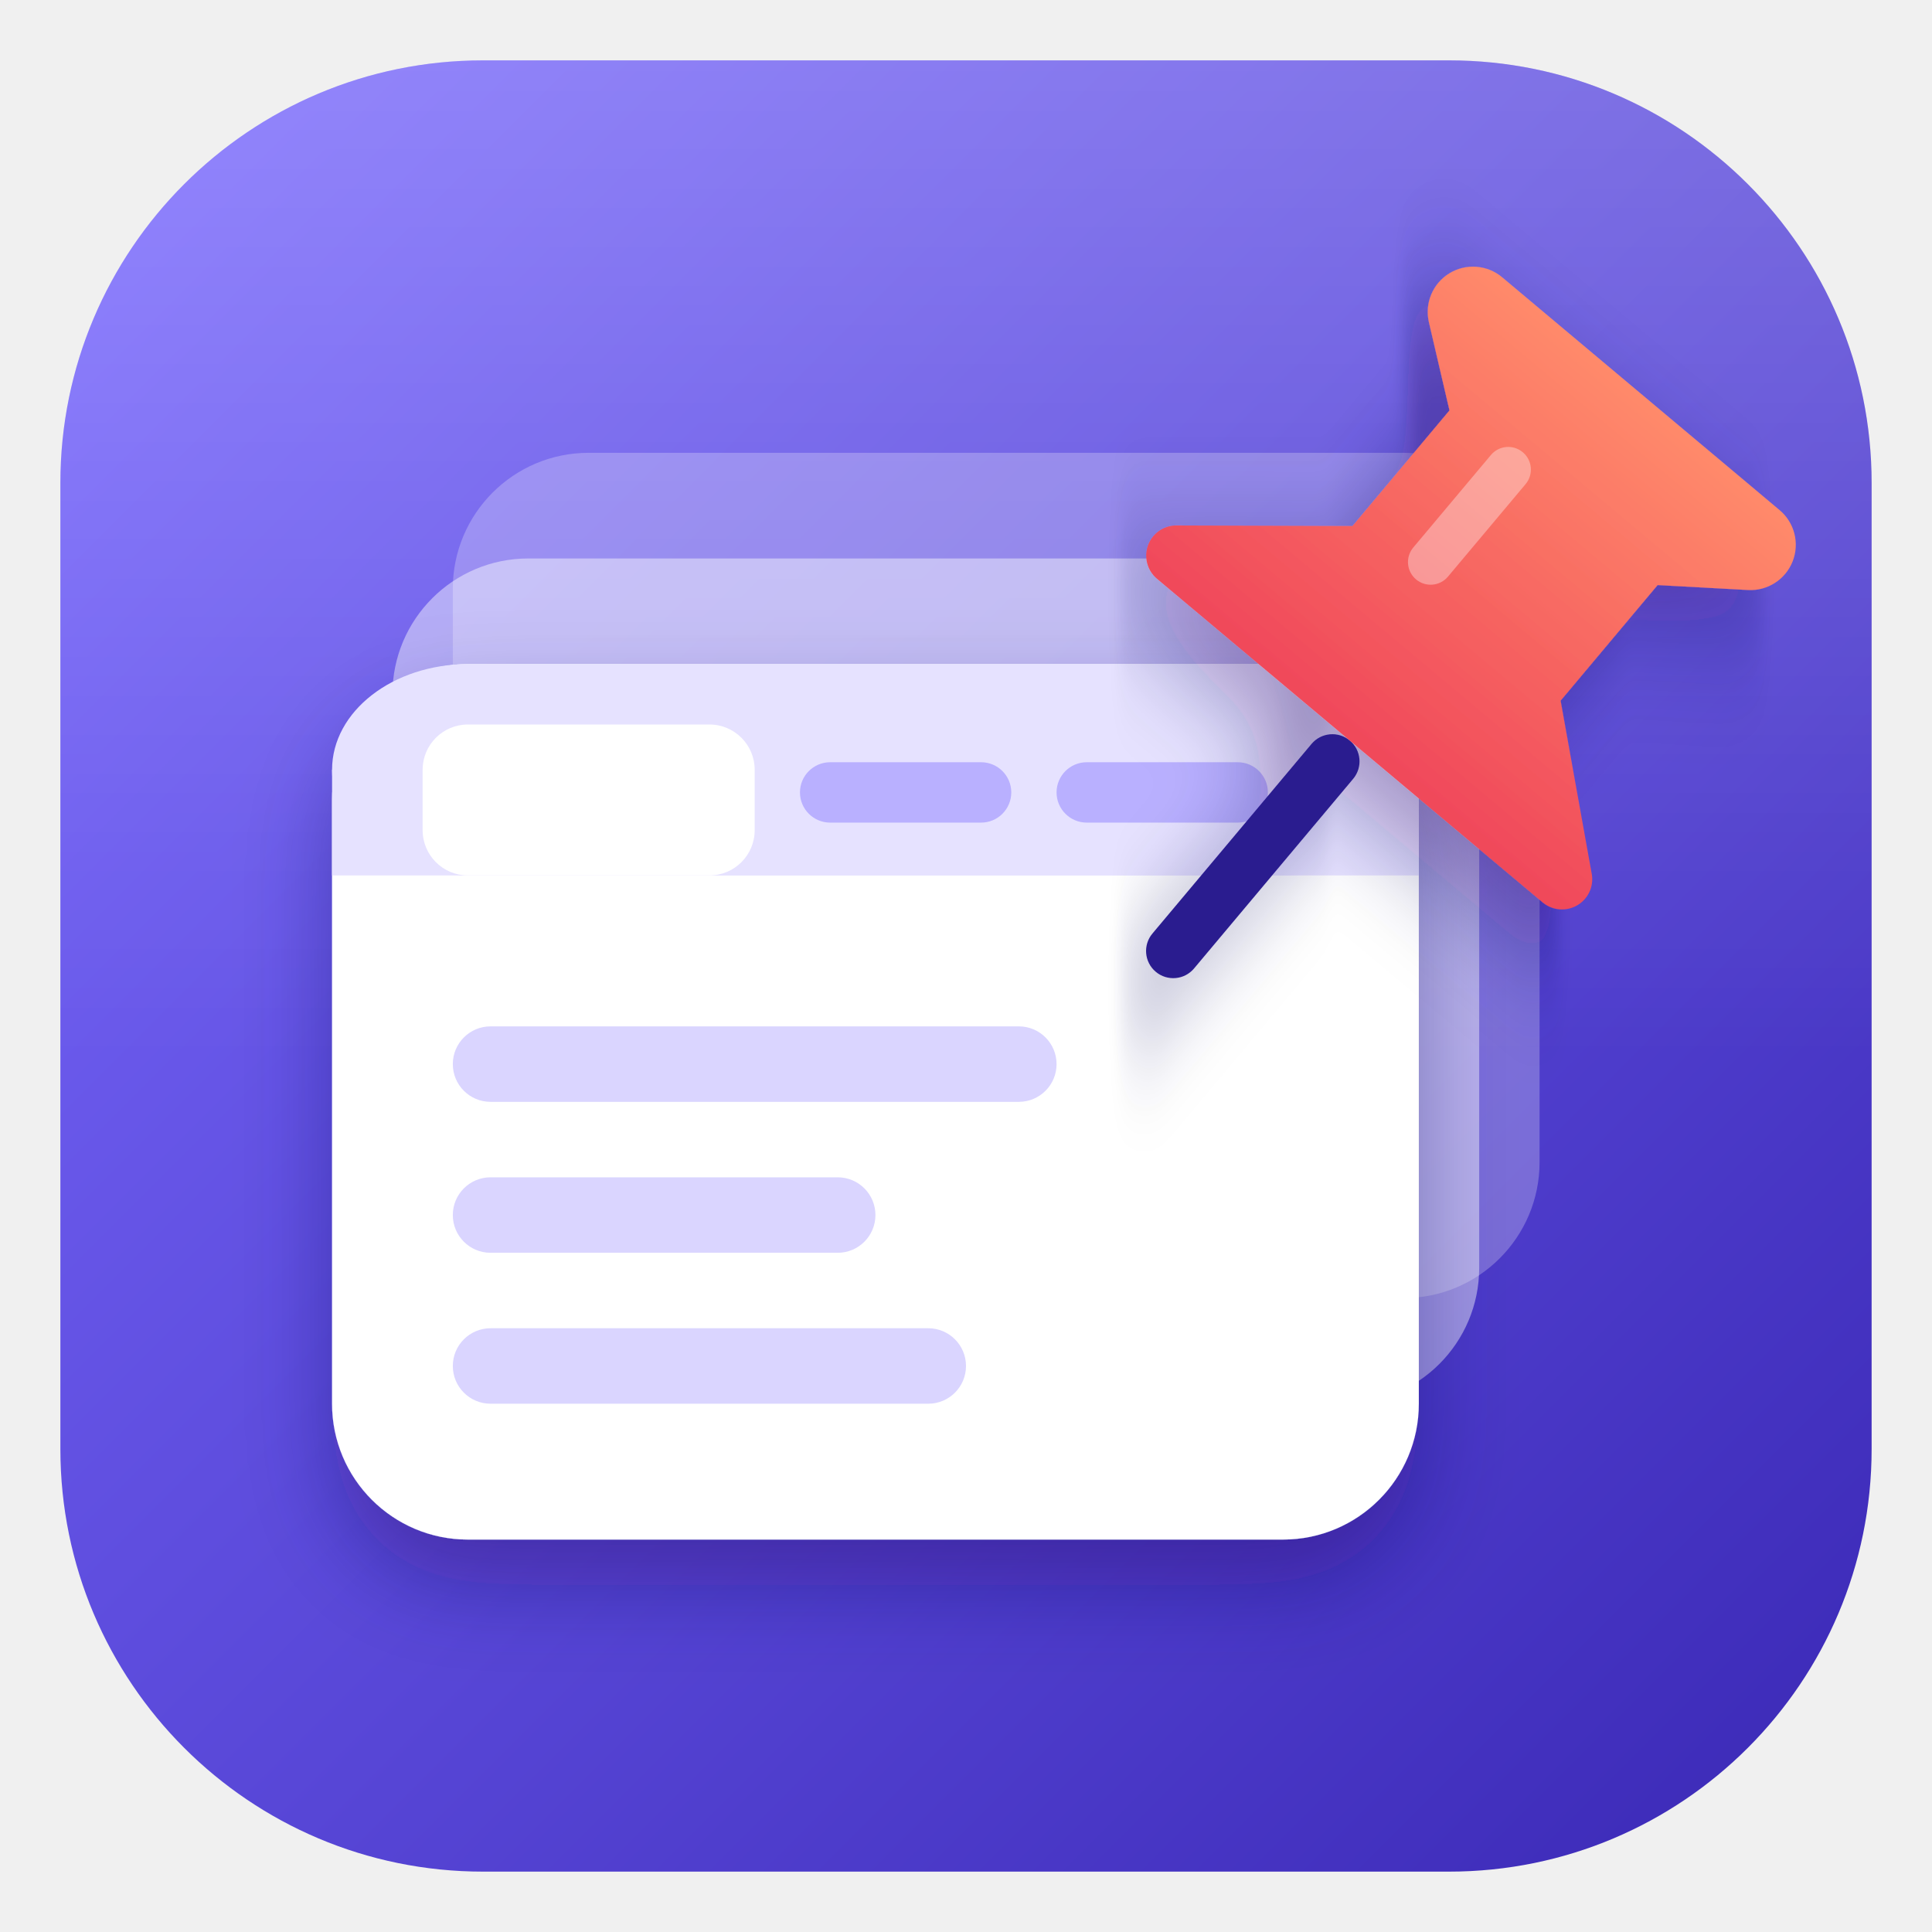
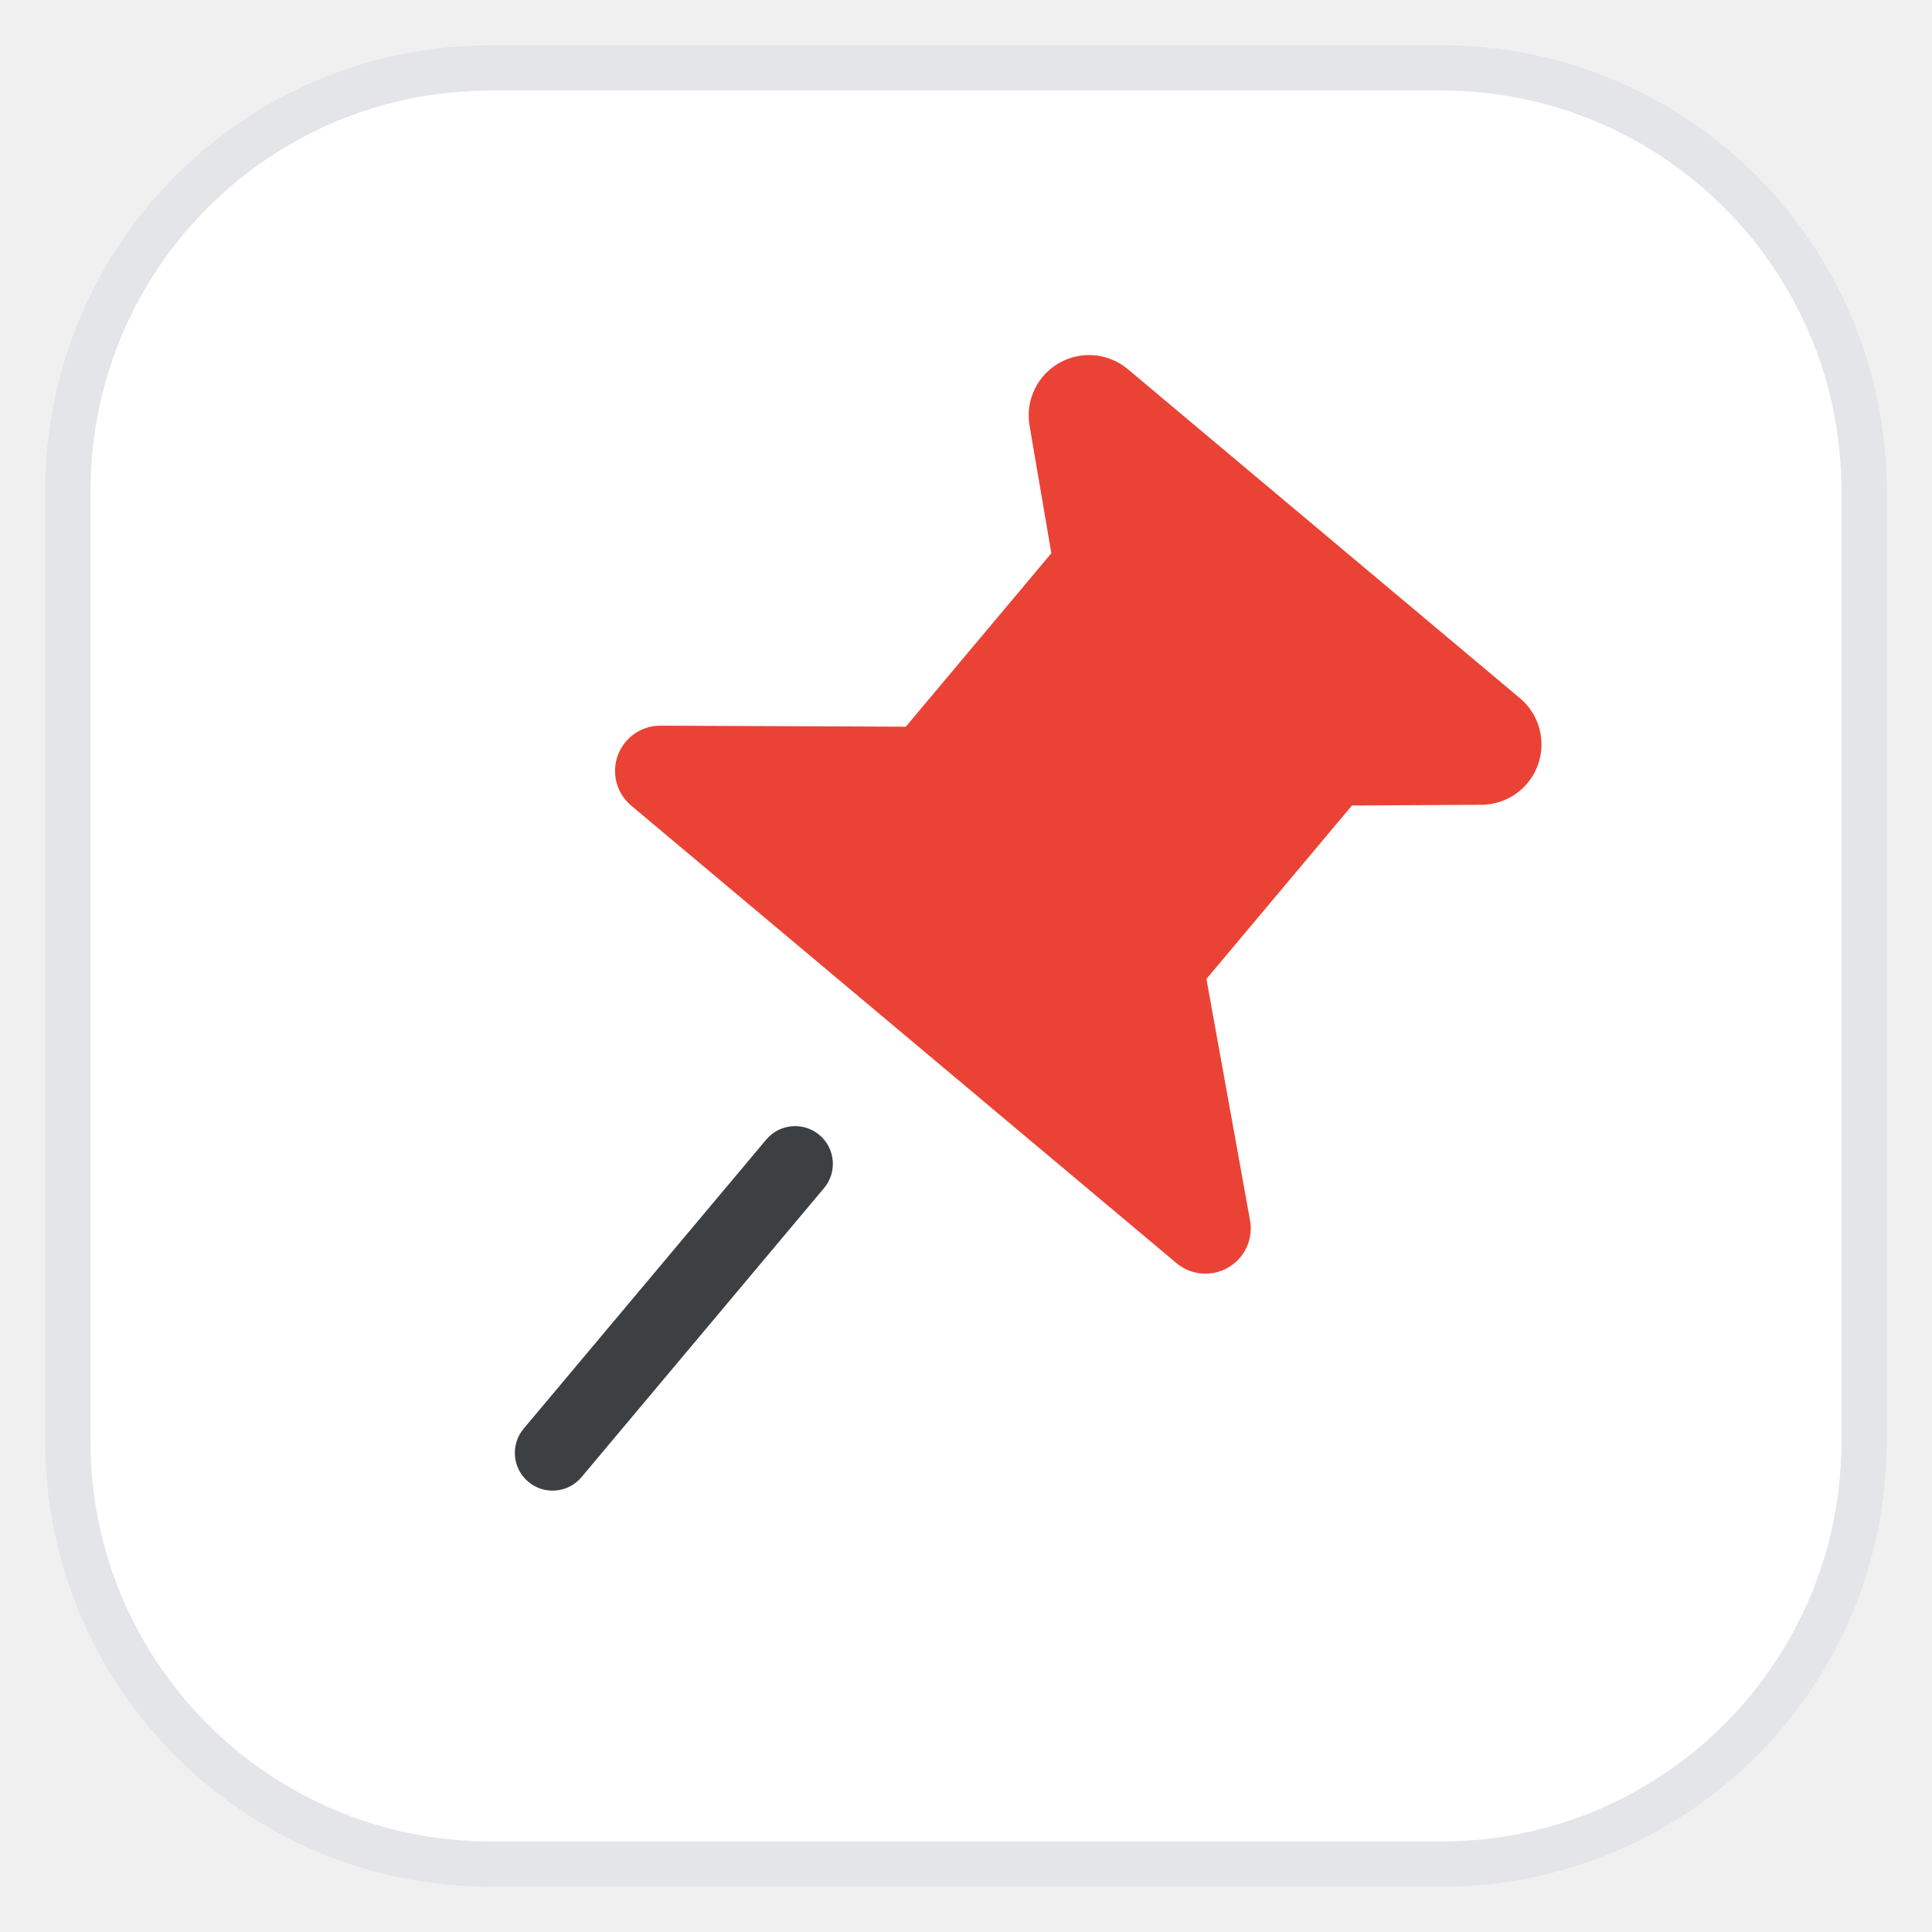
<svg xmlns="http://www.w3.org/2000/svg" viewBox="0 0 128 128">
-   <defs>
-     <linearGradient id="bg" x1="0" y1="0" x2="1" y2="1">
-       <stop offset="0" stop-color="#7B6BFF" />
-       <stop offset="1" stop-color="#3A28B5" />
-     </linearGradient>
-     <linearGradient id="shine" x1="0" y1="0" x2="0" y2="1">
-       <stop offset="0" stop-color="#fff" stop-opacity=".2" />
-       <stop offset=".55" stop-color="#fff" stop-opacity="0" />
-     </linearGradient>
-     <linearGradient id="pin" x1="0" y1="0" x2="0" y2="1">
-       <stop offset="0" stop-color="#FF8A6B" />
-       <stop offset="1" stop-color="#F0485A" />
-     </linearGradient>
-     <filter id="sh" x="-30%" y="-30%" width="160%" height="160%">
-       <feDropShadow dx="0" dy="3" stdDeviation="3" flood-color="#160b5c" flood-opacity=".35" />
-     </filter>
-   </defs>
-   <rect x="4" y="4" width="120" height="120" rx="28" fill="url(#bg)" />
-   <rect x="4" y="4" width="120" height="120" rx="28" fill="url(#shine)" />
-   <rect x="30" y="30" width="72" height="56" rx="9" fill="#fff" opacity=".25" />
-   <rect x="26" y="37" width="72" height="56" rx="9" fill="#fff" opacity=".45" />
-   <g filter="url(#sh)">
-     <rect x="22" y="44" width="72" height="58" rx="9" fill="#fff" />
-   </g>
-   <rect x="22" y="44" width="72" height="14" rx="9" fill="#E6E2FF" />
-   <rect x="22" y="51" width="72" height="7" fill="#E6E2FF" />
-   <rect x="28" y="48" width="22" height="10" rx="3" fill="#fff" />
-   <rect x="53" y="50.5" width="14" height="4" rx="2" fill="#B9B0FF" />
-   <rect x="70" y="50.5" width="14" height="4" rx="2" fill="#B9B0FF" />
-   <rect x="30" y="68" width="40" height="5" rx="2.5" fill="#DAD5FF" />
-   <rect x="30" y="78" width="28" height="5" rx="2.5" fill="#DAD5FF" />
-   <rect x="30" y="88" width="34" height="5" rx="2.5" fill="#DAD5FF" />
-   <g transform="translate(92 46) rotate(40)" filter="url(#sh)">
-     <rect x="-1.8" y="4" width="3.6" height="20" rx="1.8" fill="#2A1C8F" />
-     <path d="M-12 -26 h24 a3 3 0 0 1 1.8 5.4 l-4.8 3.6 v10 l9 7.5 a2 2 0 0 1 -1.3 3.5 h-33.4 a2 2 0 0 1 -1.3 -3.5 l9 -7.5 v-10 l-4.8 -3.6 a3 3 0 0 1 1.8 -5.4z" fill="url(#pin)" />
-     <rect x="-5" y="-18" width="3" height="11" rx="1.5" fill="#fff" opacity=".35" />
+   <rect x="4.5" y="4.5" width="119" height="119" rx="28" fill="#fff" stroke="#E3E5E8" stroke-width="3" />
+   <g transform="translate(62 66) rotate(40)">
+     <rect x="-2.5" y="12" width="5" height="30" rx="2.5" fill="#3C4043" />
+     <path d="M-17 -40 h34 a4 4 0 0 1 2.6 7 l-6.6 5.6 v15 l12.5 10.4 a3 3 0 0 1 -1.9 5.3 h-47.2 a3 3 0 0 1 -1.9 -5.3 l12.5 -10.4 v-15 l-6.6 -5.6 a4 4 0 0 1 2.6 -7z" fill="#EA4335" />
  </g>
</svg>
